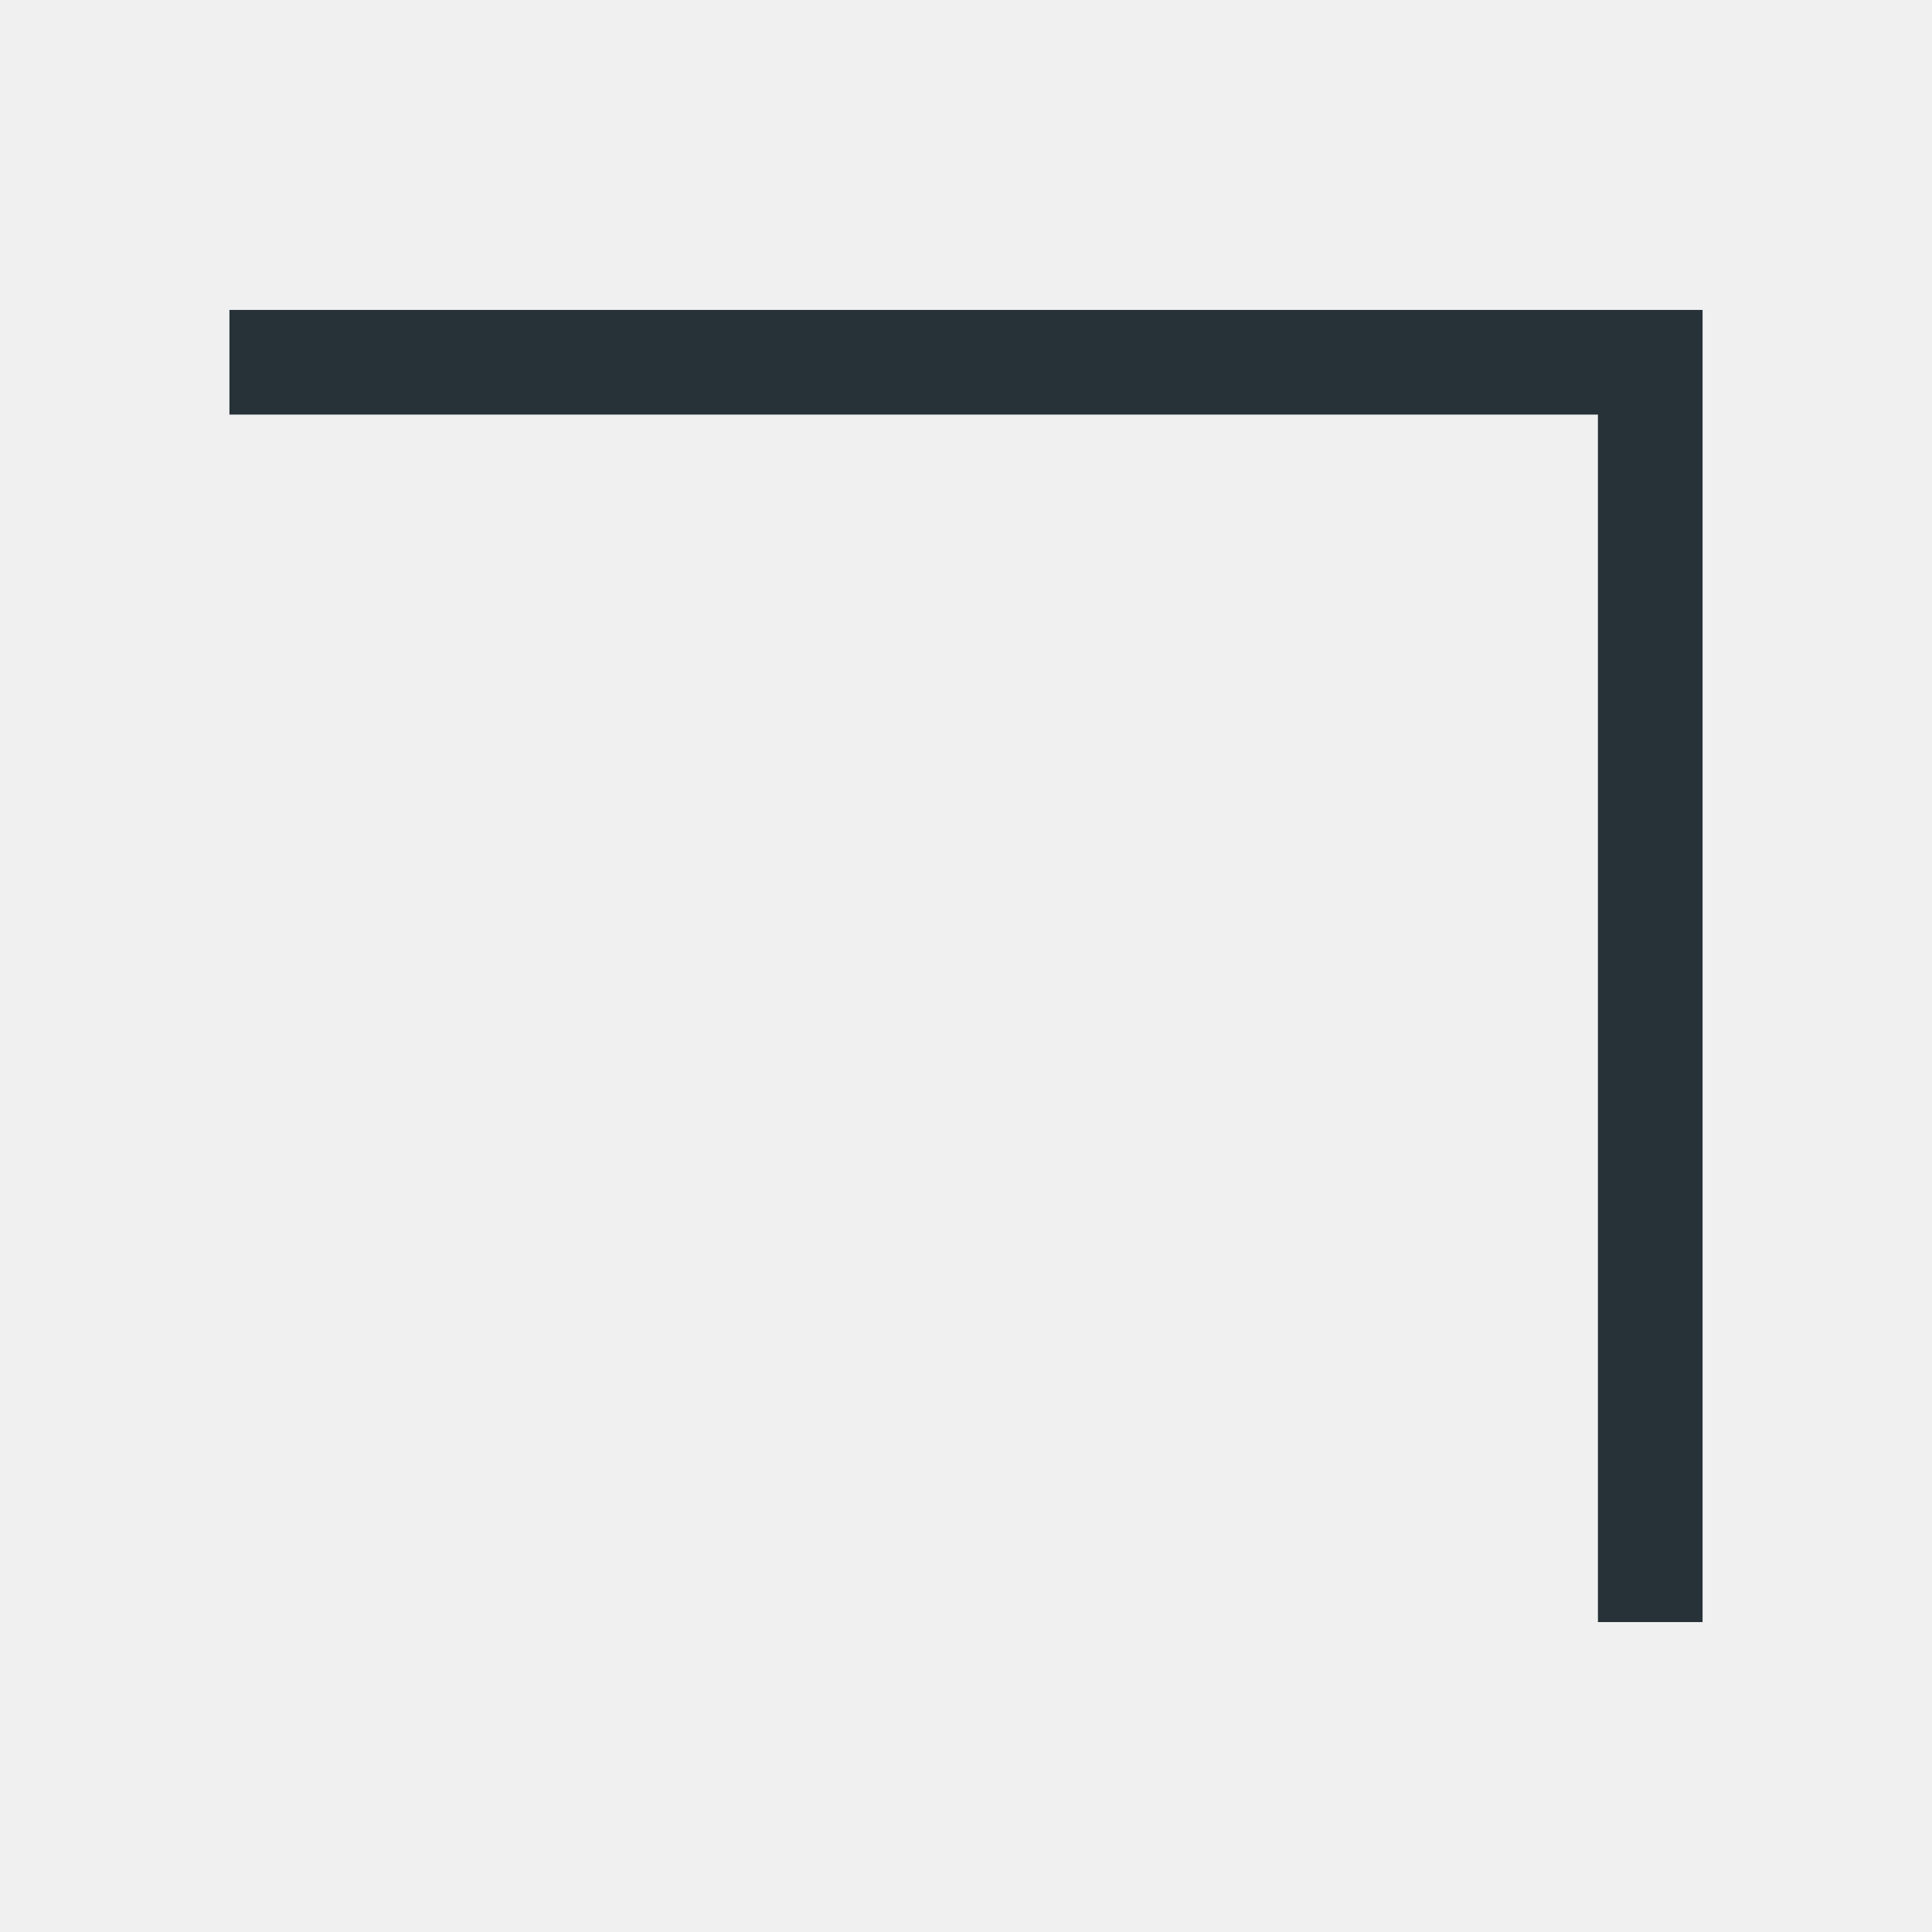
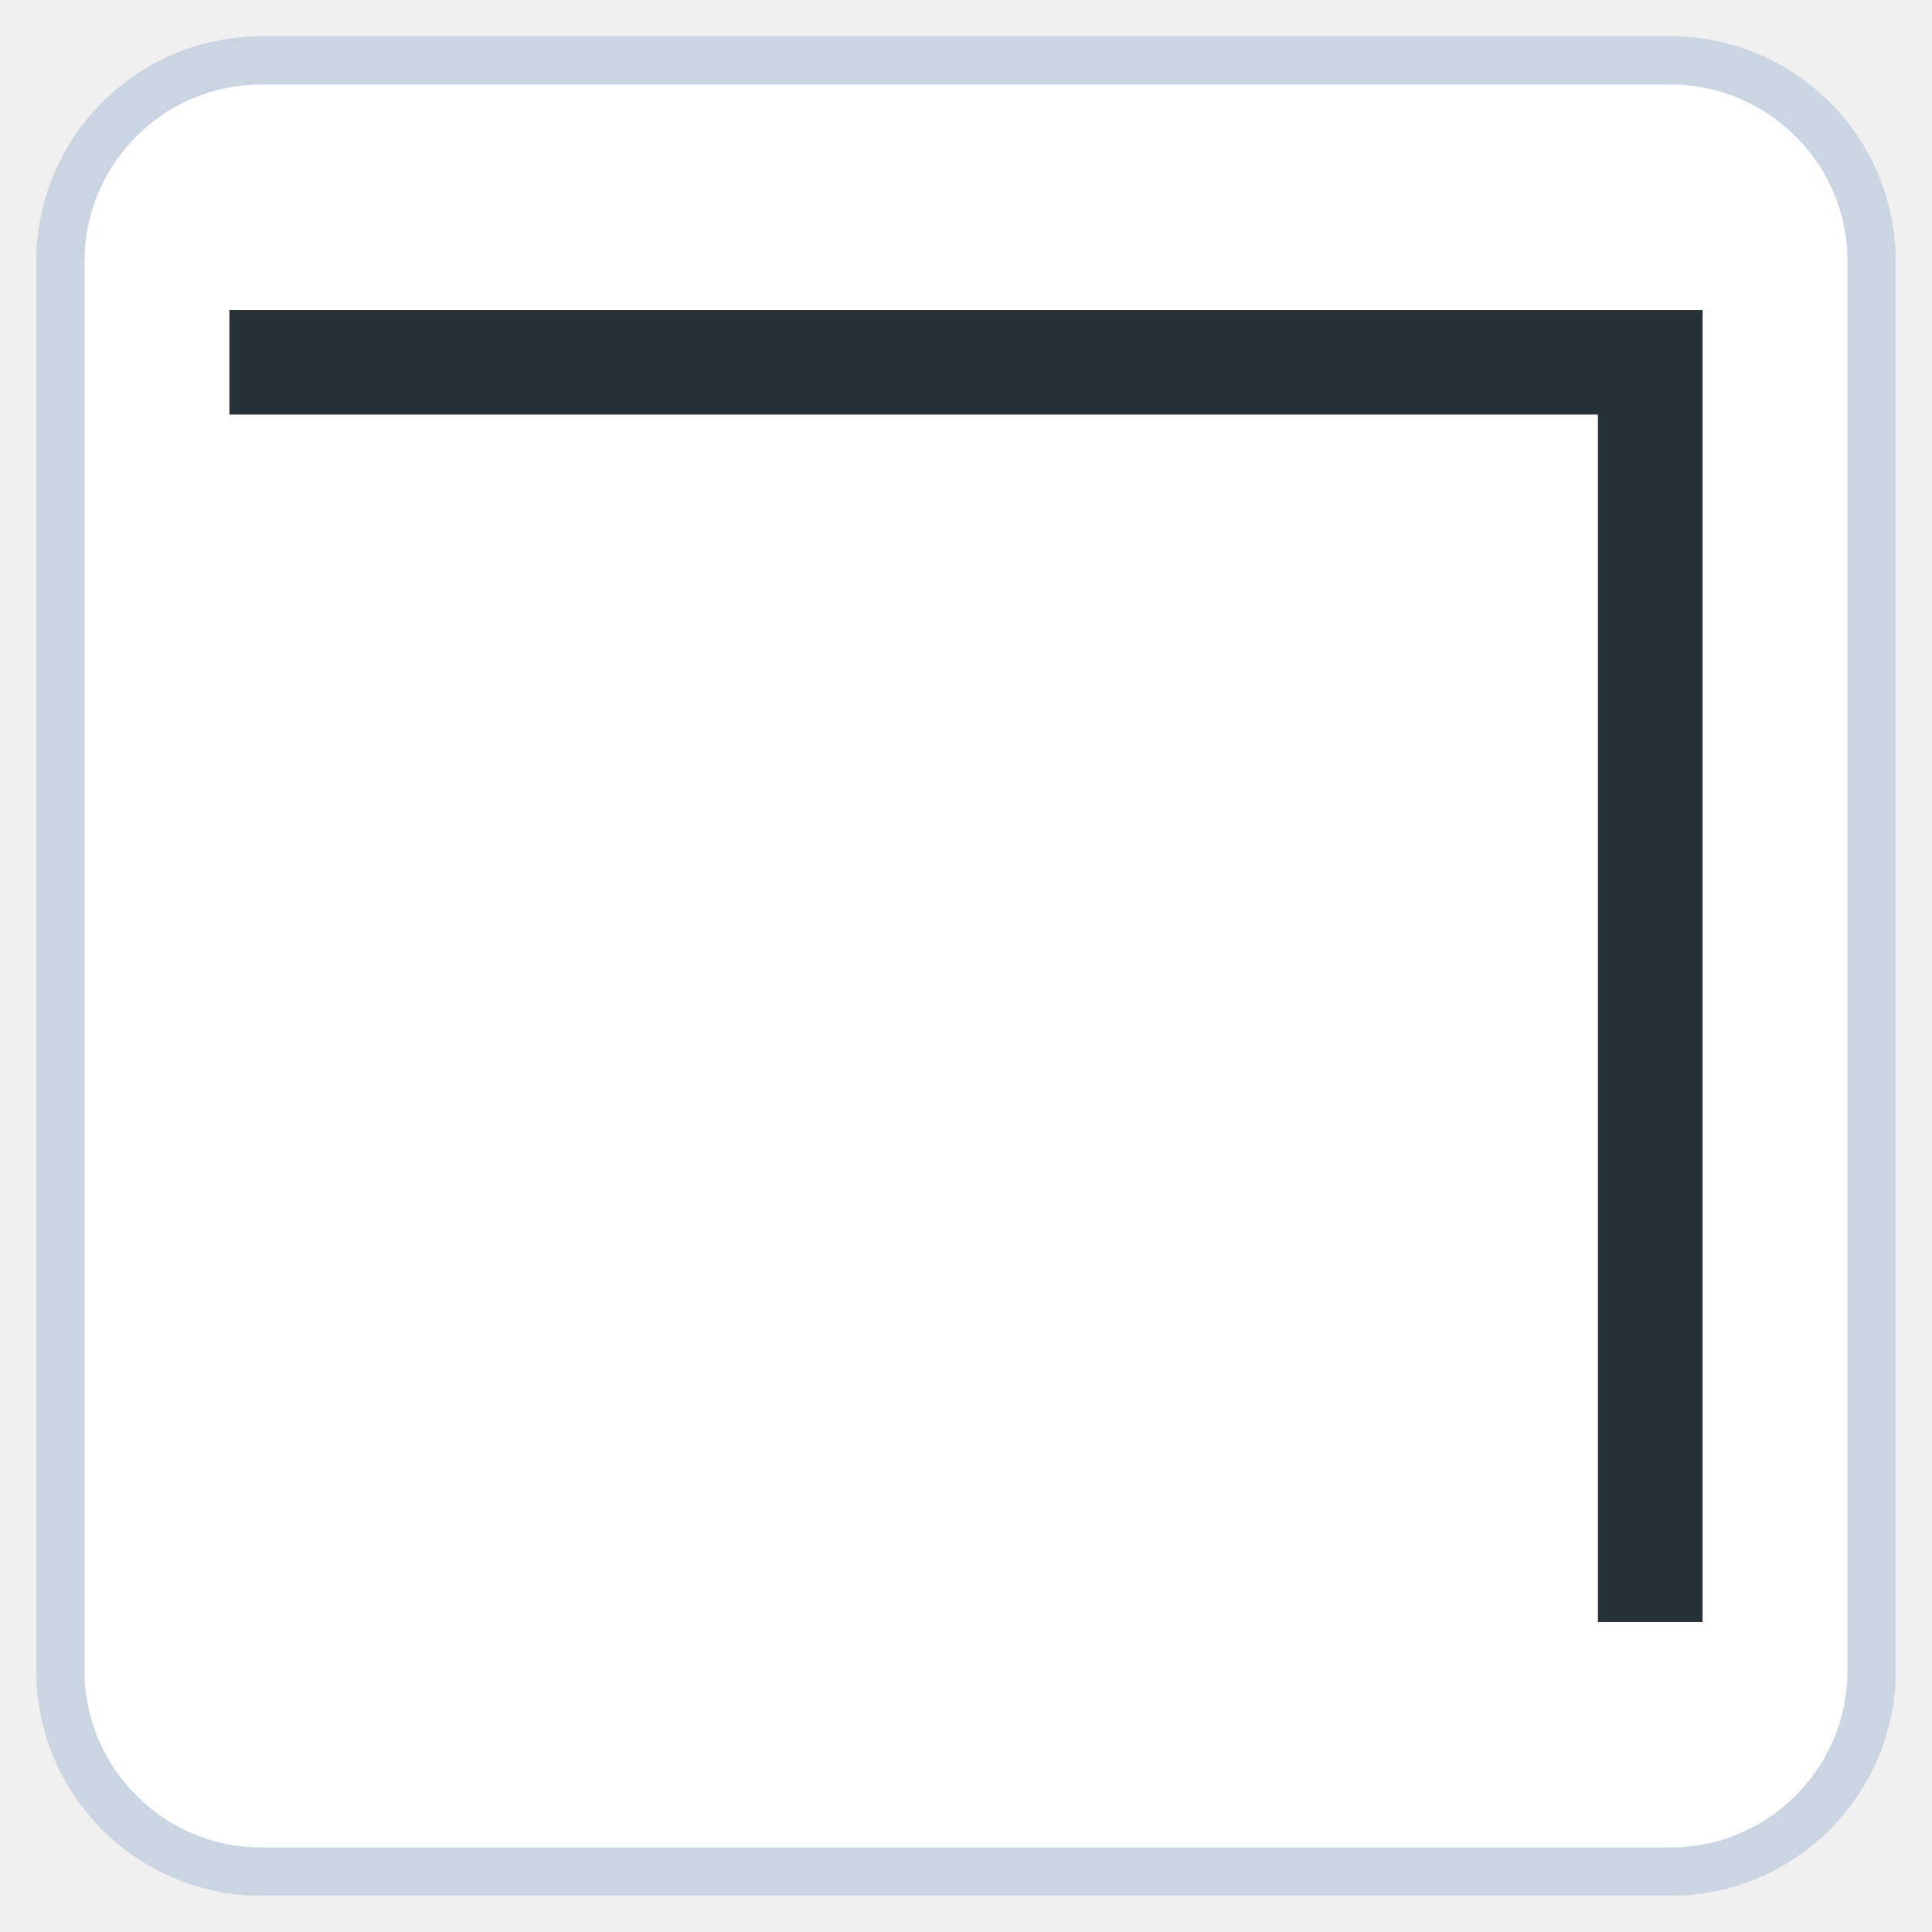
<svg xmlns="http://www.w3.org/2000/svg" width="48" height="48" viewBox="0 0 48 48">
+   <rect x="1.5" y="1.5" width="45" height="45" rx="5" fill="#ffffff" stroke="#cbd5e1" stroke-width="1.2" />
  <g fill="none" stroke="#263238" stroke-width="2.6" stroke-linecap="square" stroke-linejoin="miter">
    <path d="M7 9H41 M41 9V39" />
  </g>
</svg>
